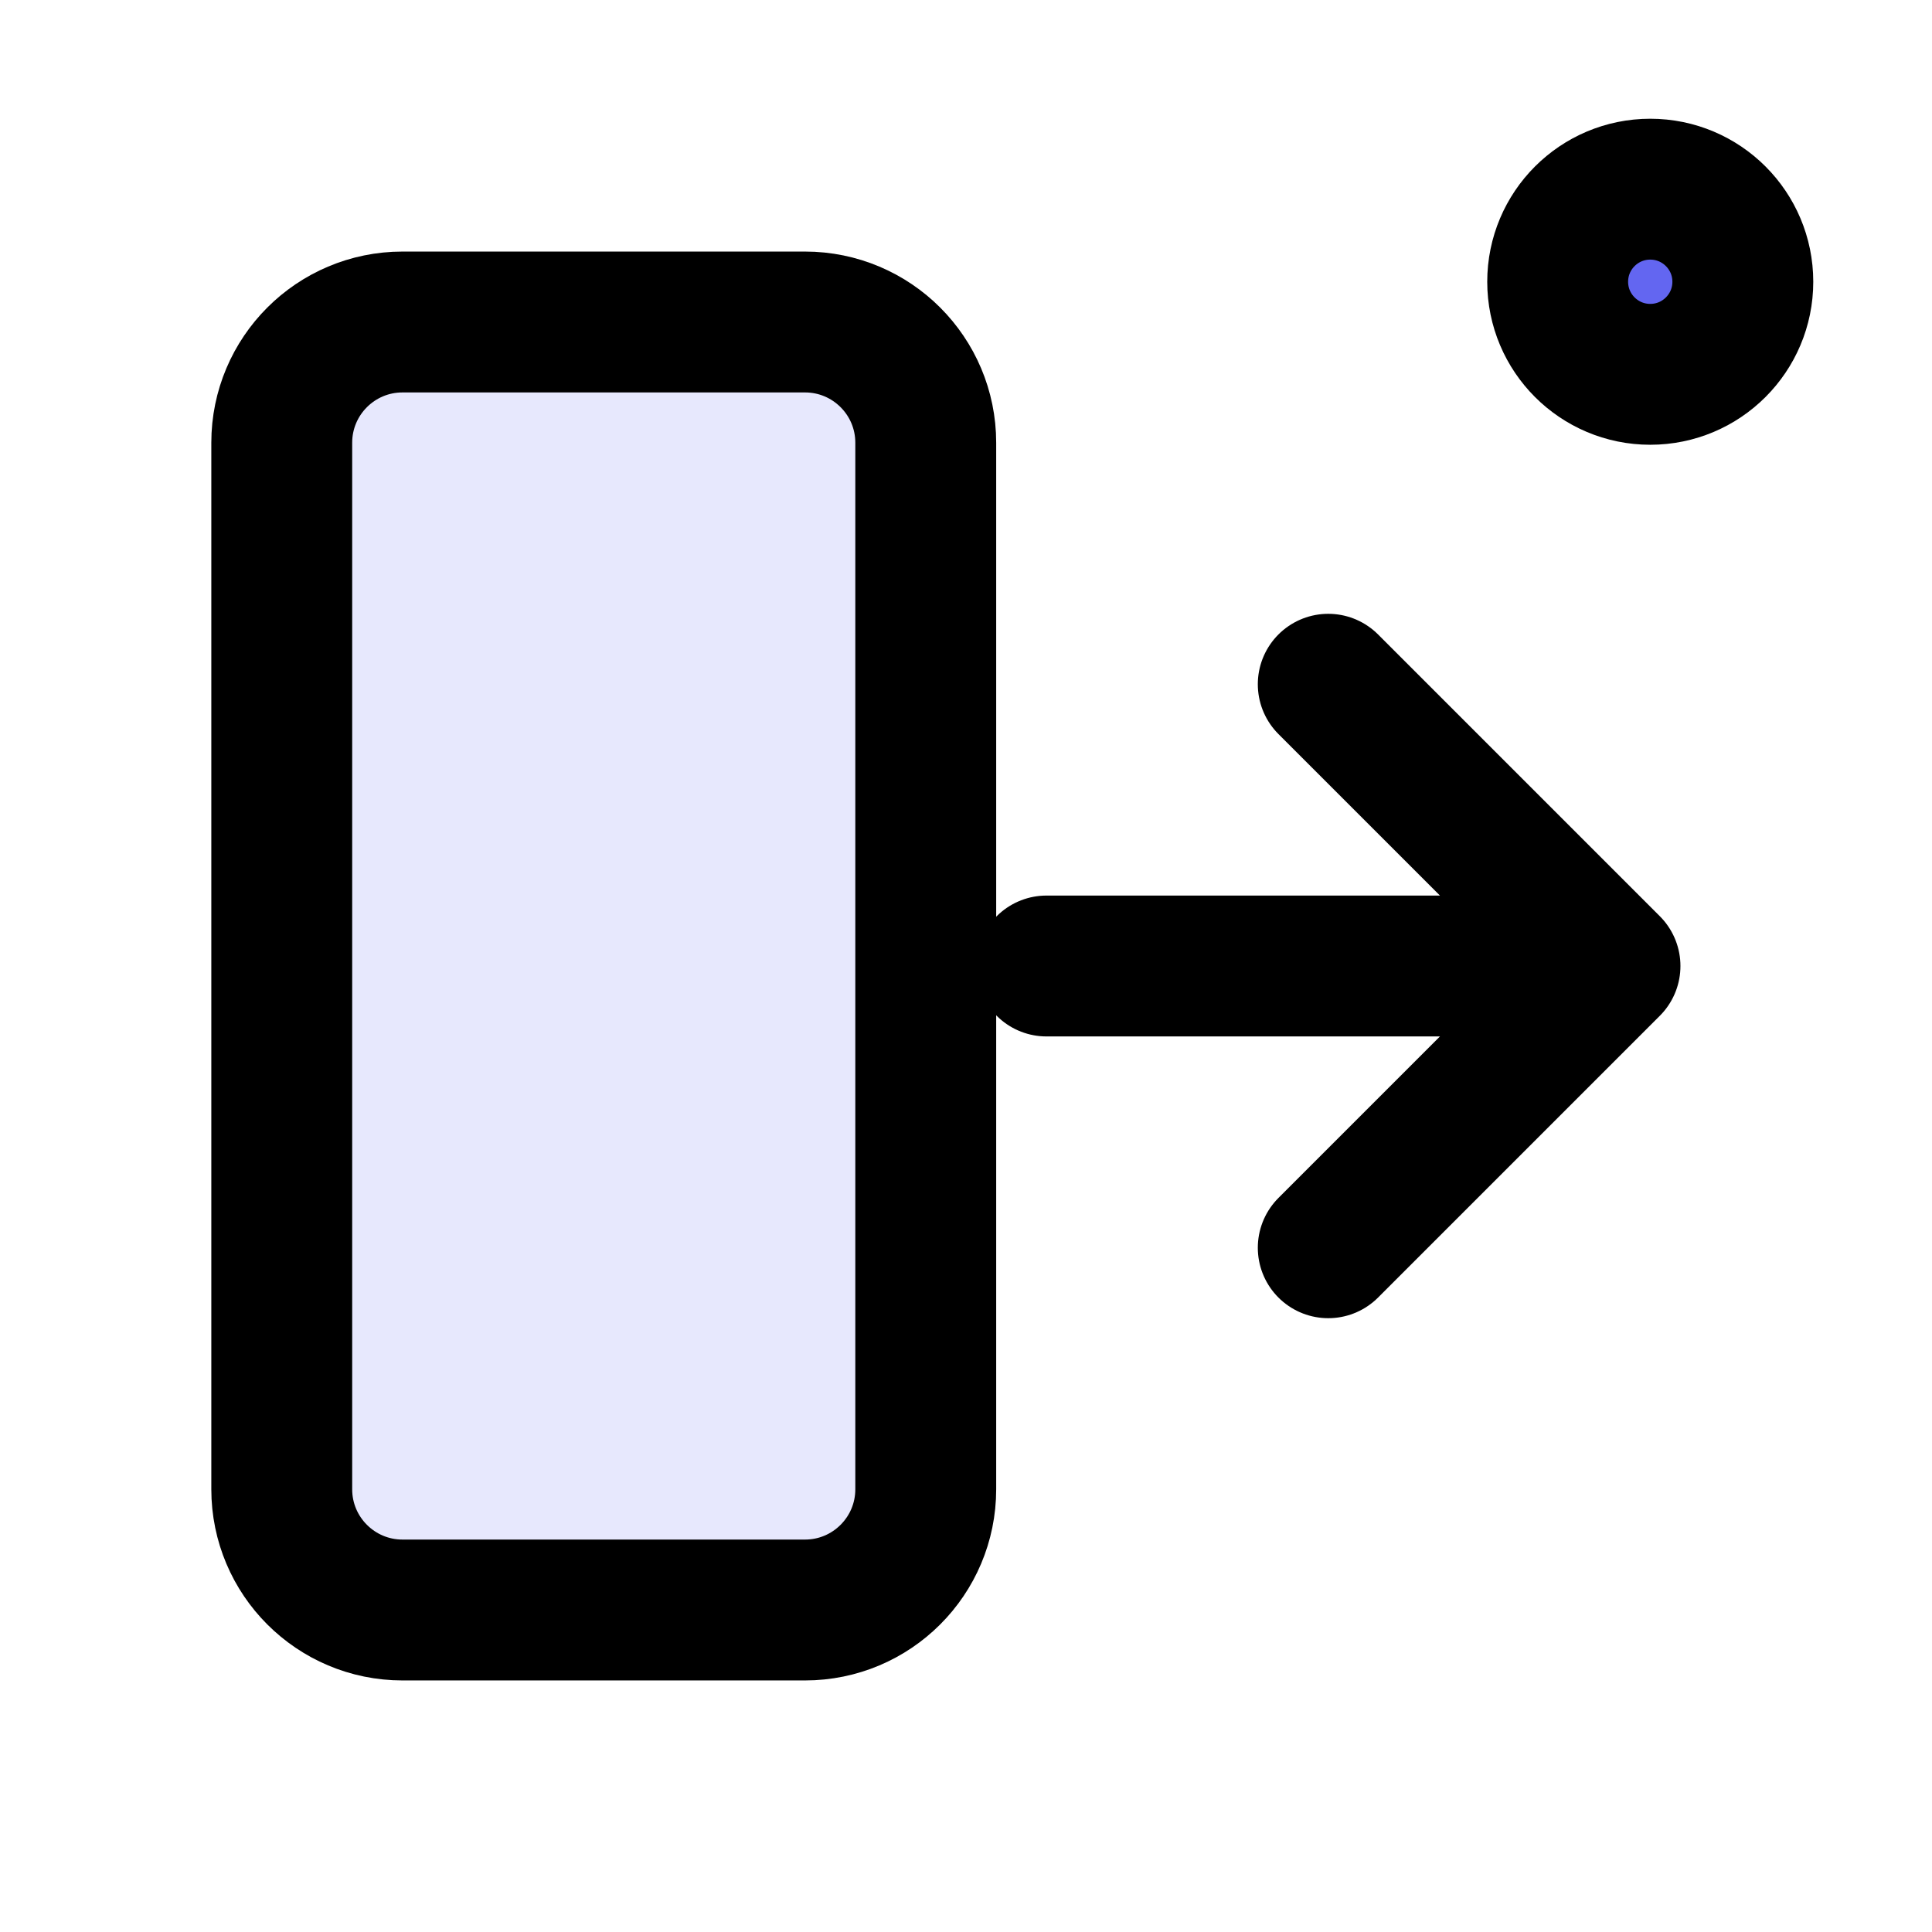
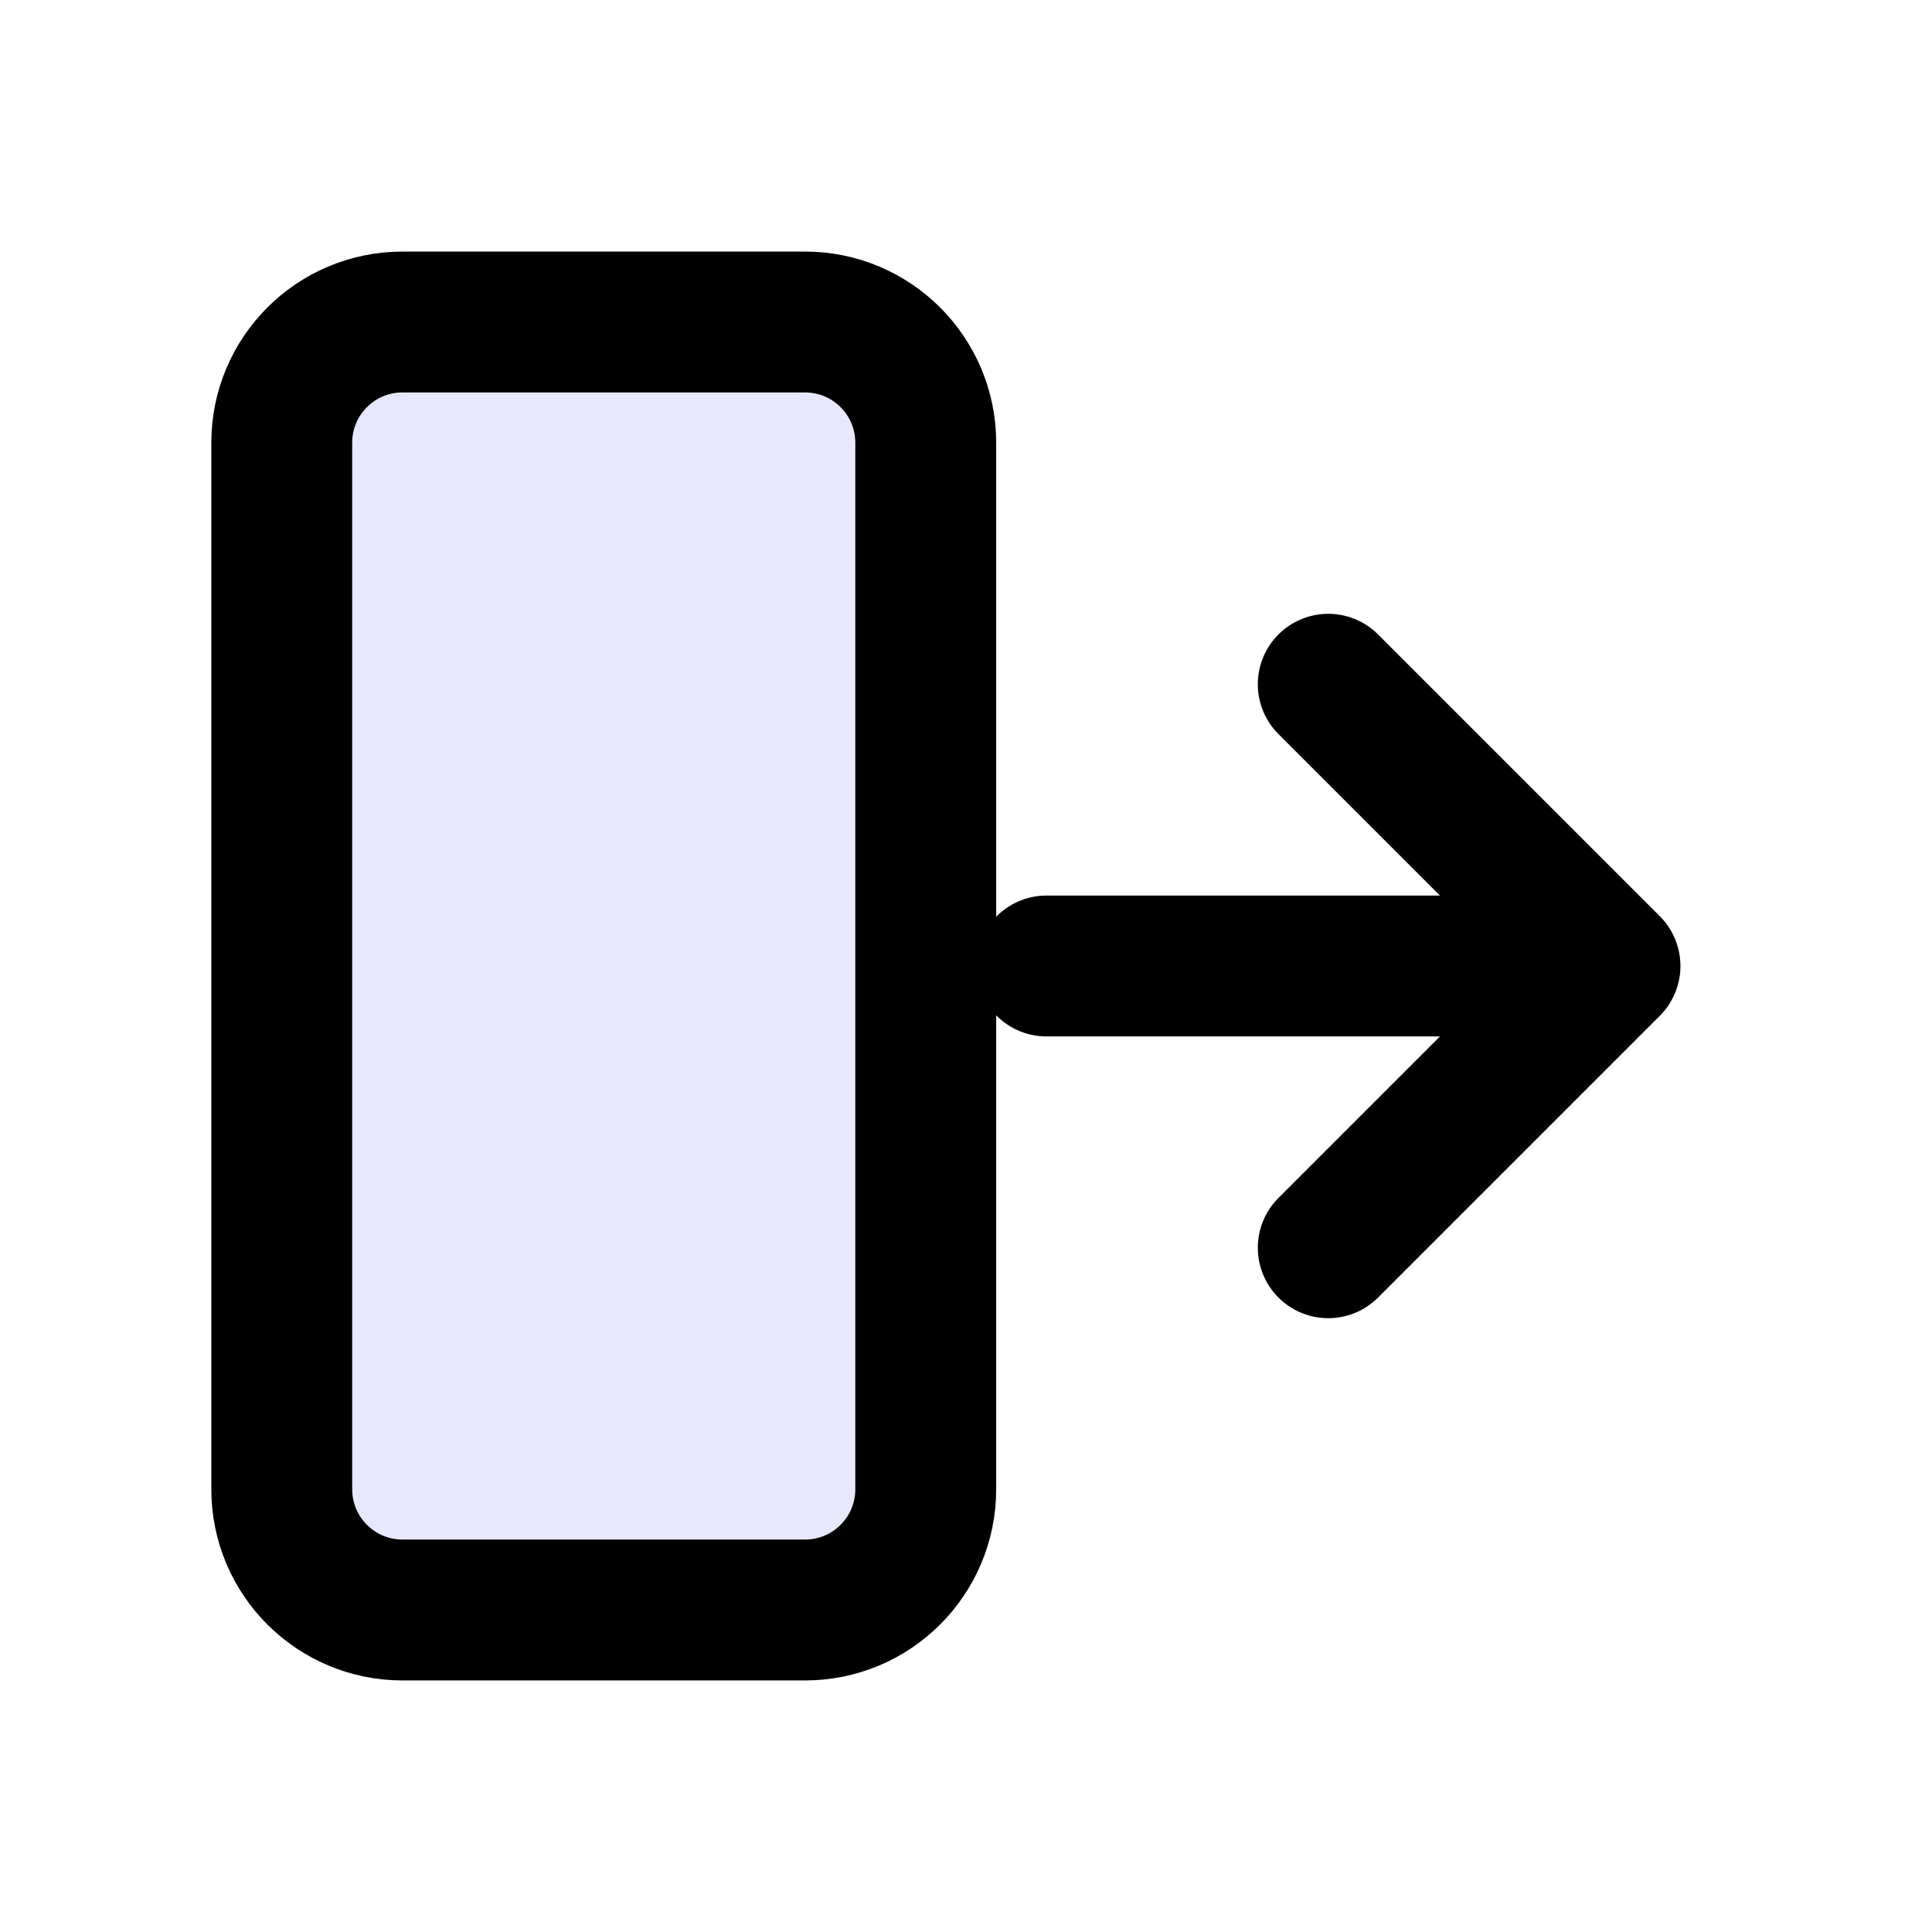
<svg xmlns="http://www.w3.org/2000/svg" viewBox="0 0 24 24" role="img" aria-hidden="true" fill="none" stroke="currentColor" stroke-width="1.75" stroke-linecap="round" stroke-linejoin="round">
  <rect x="3.5" y="4" width="8" height="16" rx="1.5" fill="#6366F1" fill-opacity="0.15" stroke="none" />
  <rect x="3.5" y="4" width="8" height="16" rx="1.5" />
  <path d="M13 12h7M16.5 8.5 20 12l-3.5 3.5" />
-   <circle cx="20.5" cy="3.5" r="1.15" fill="#6366F1" />
</svg>
